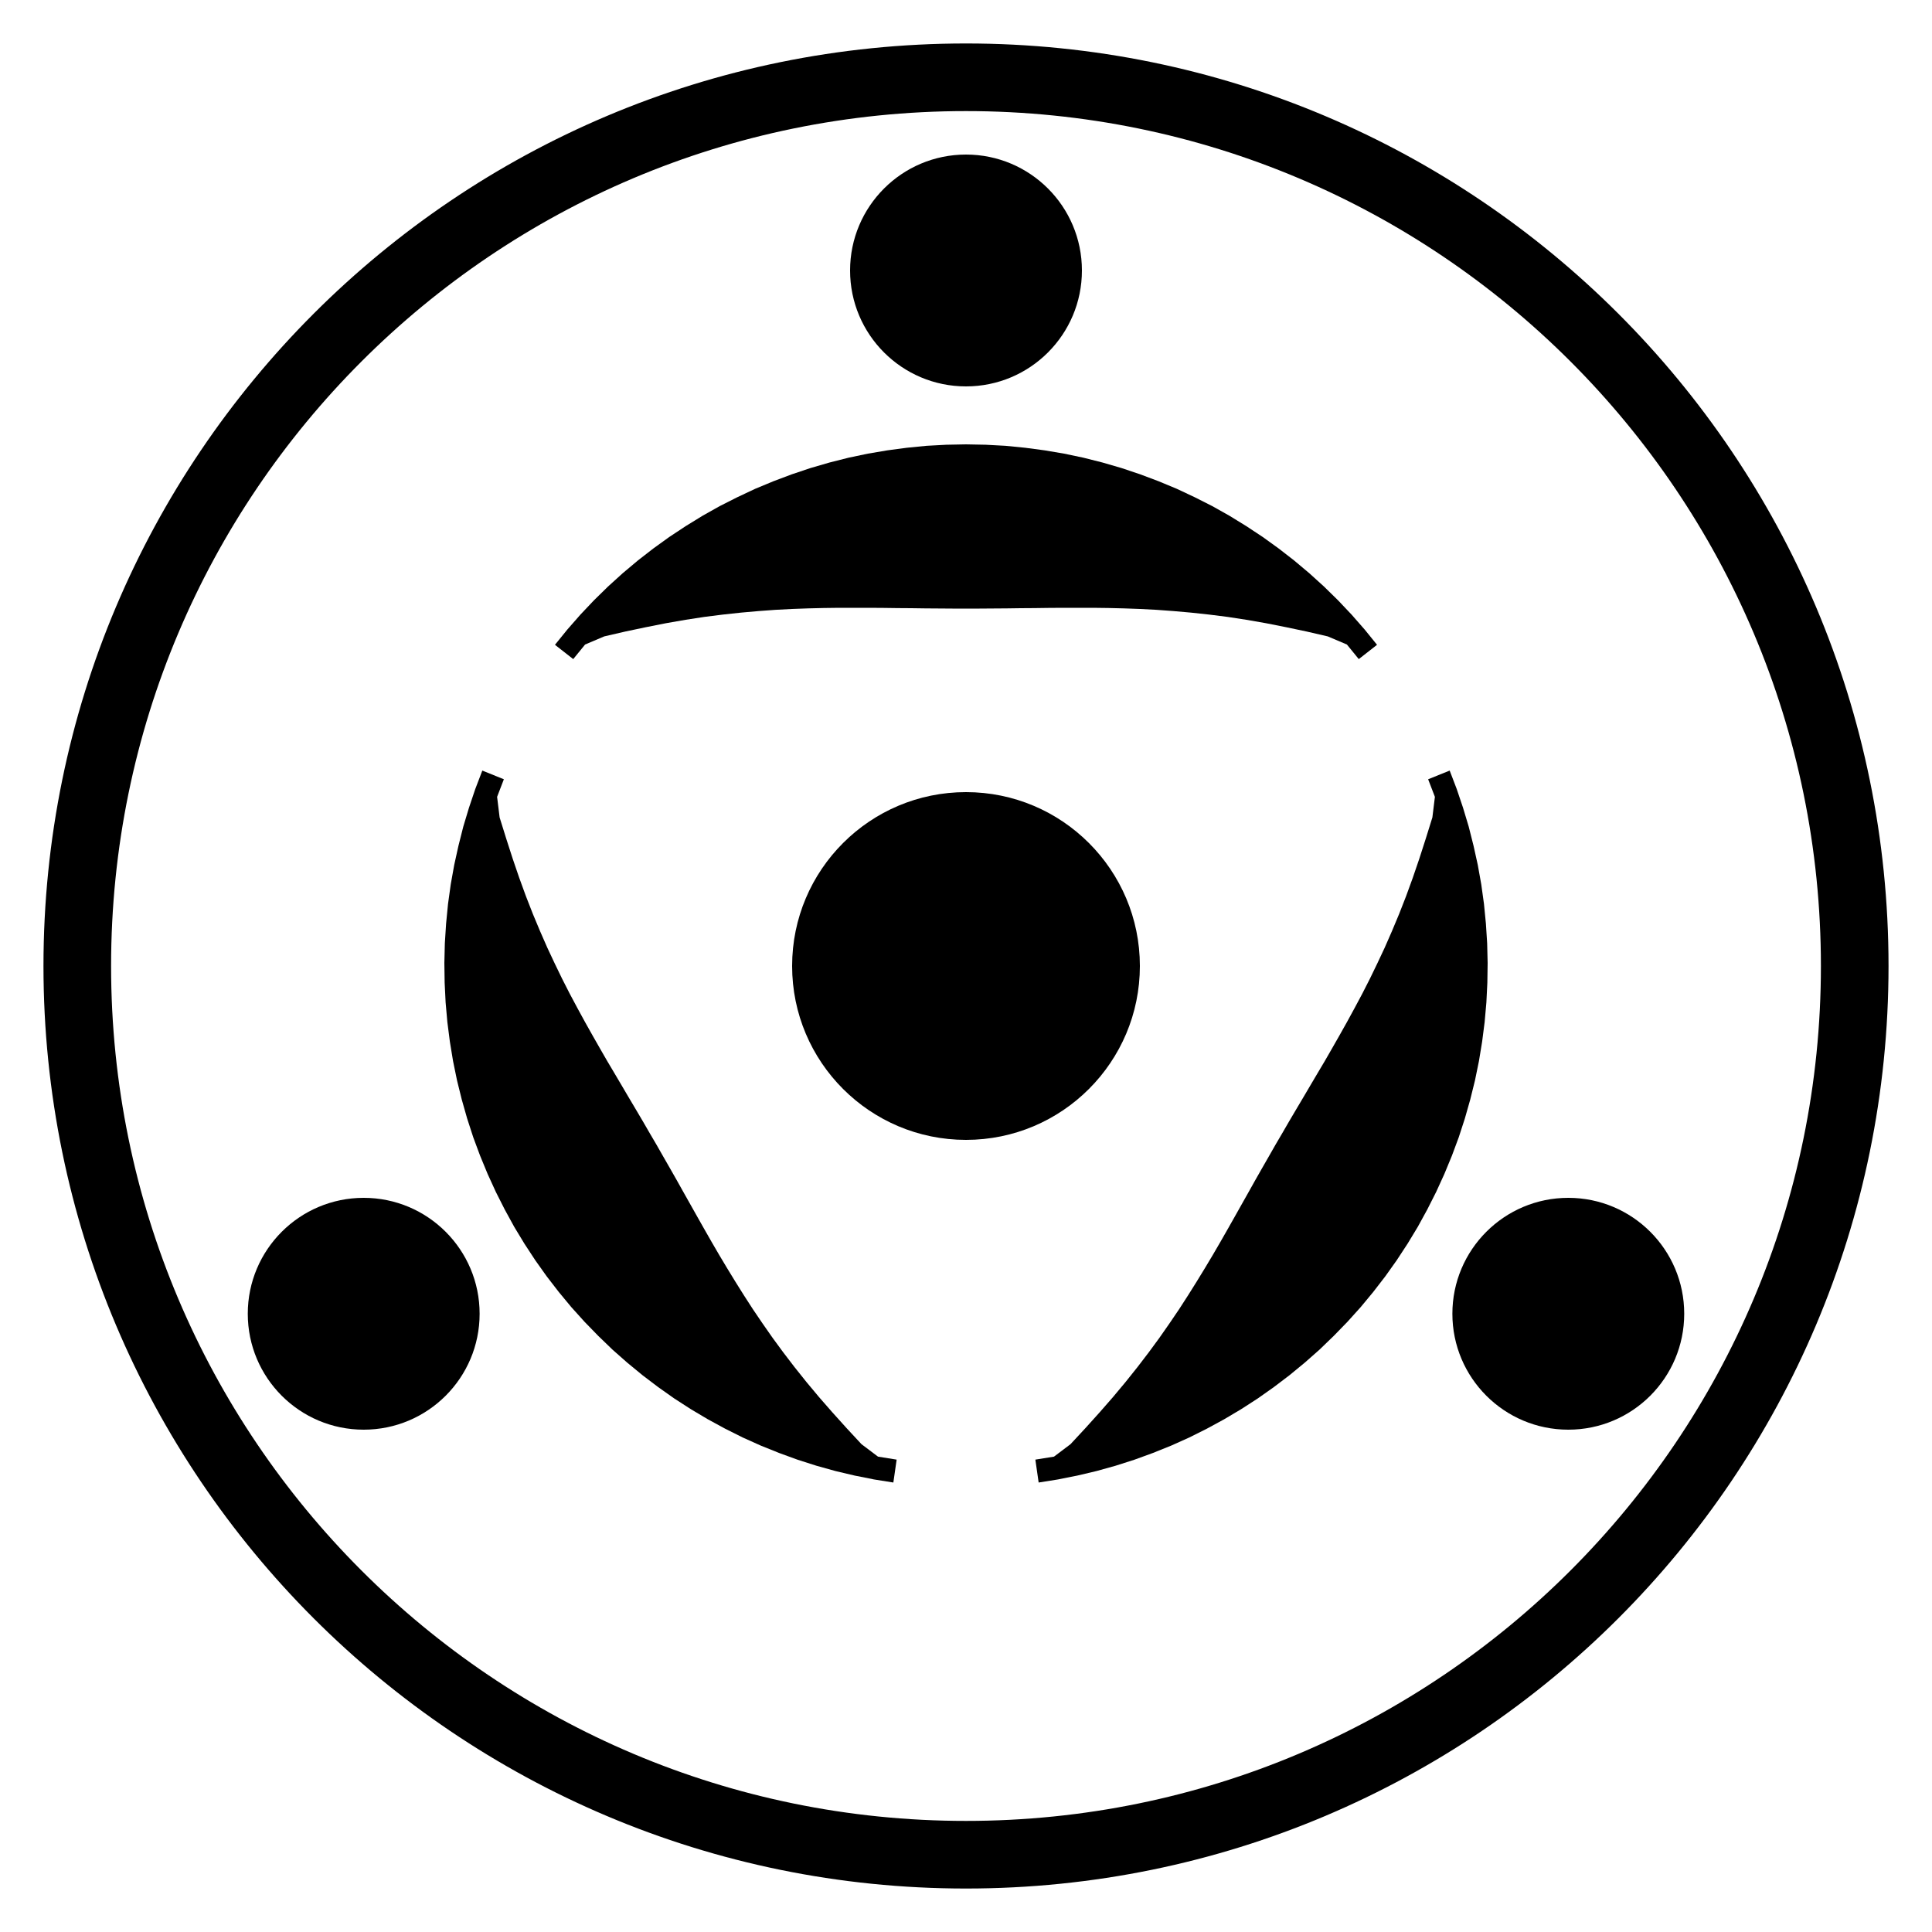
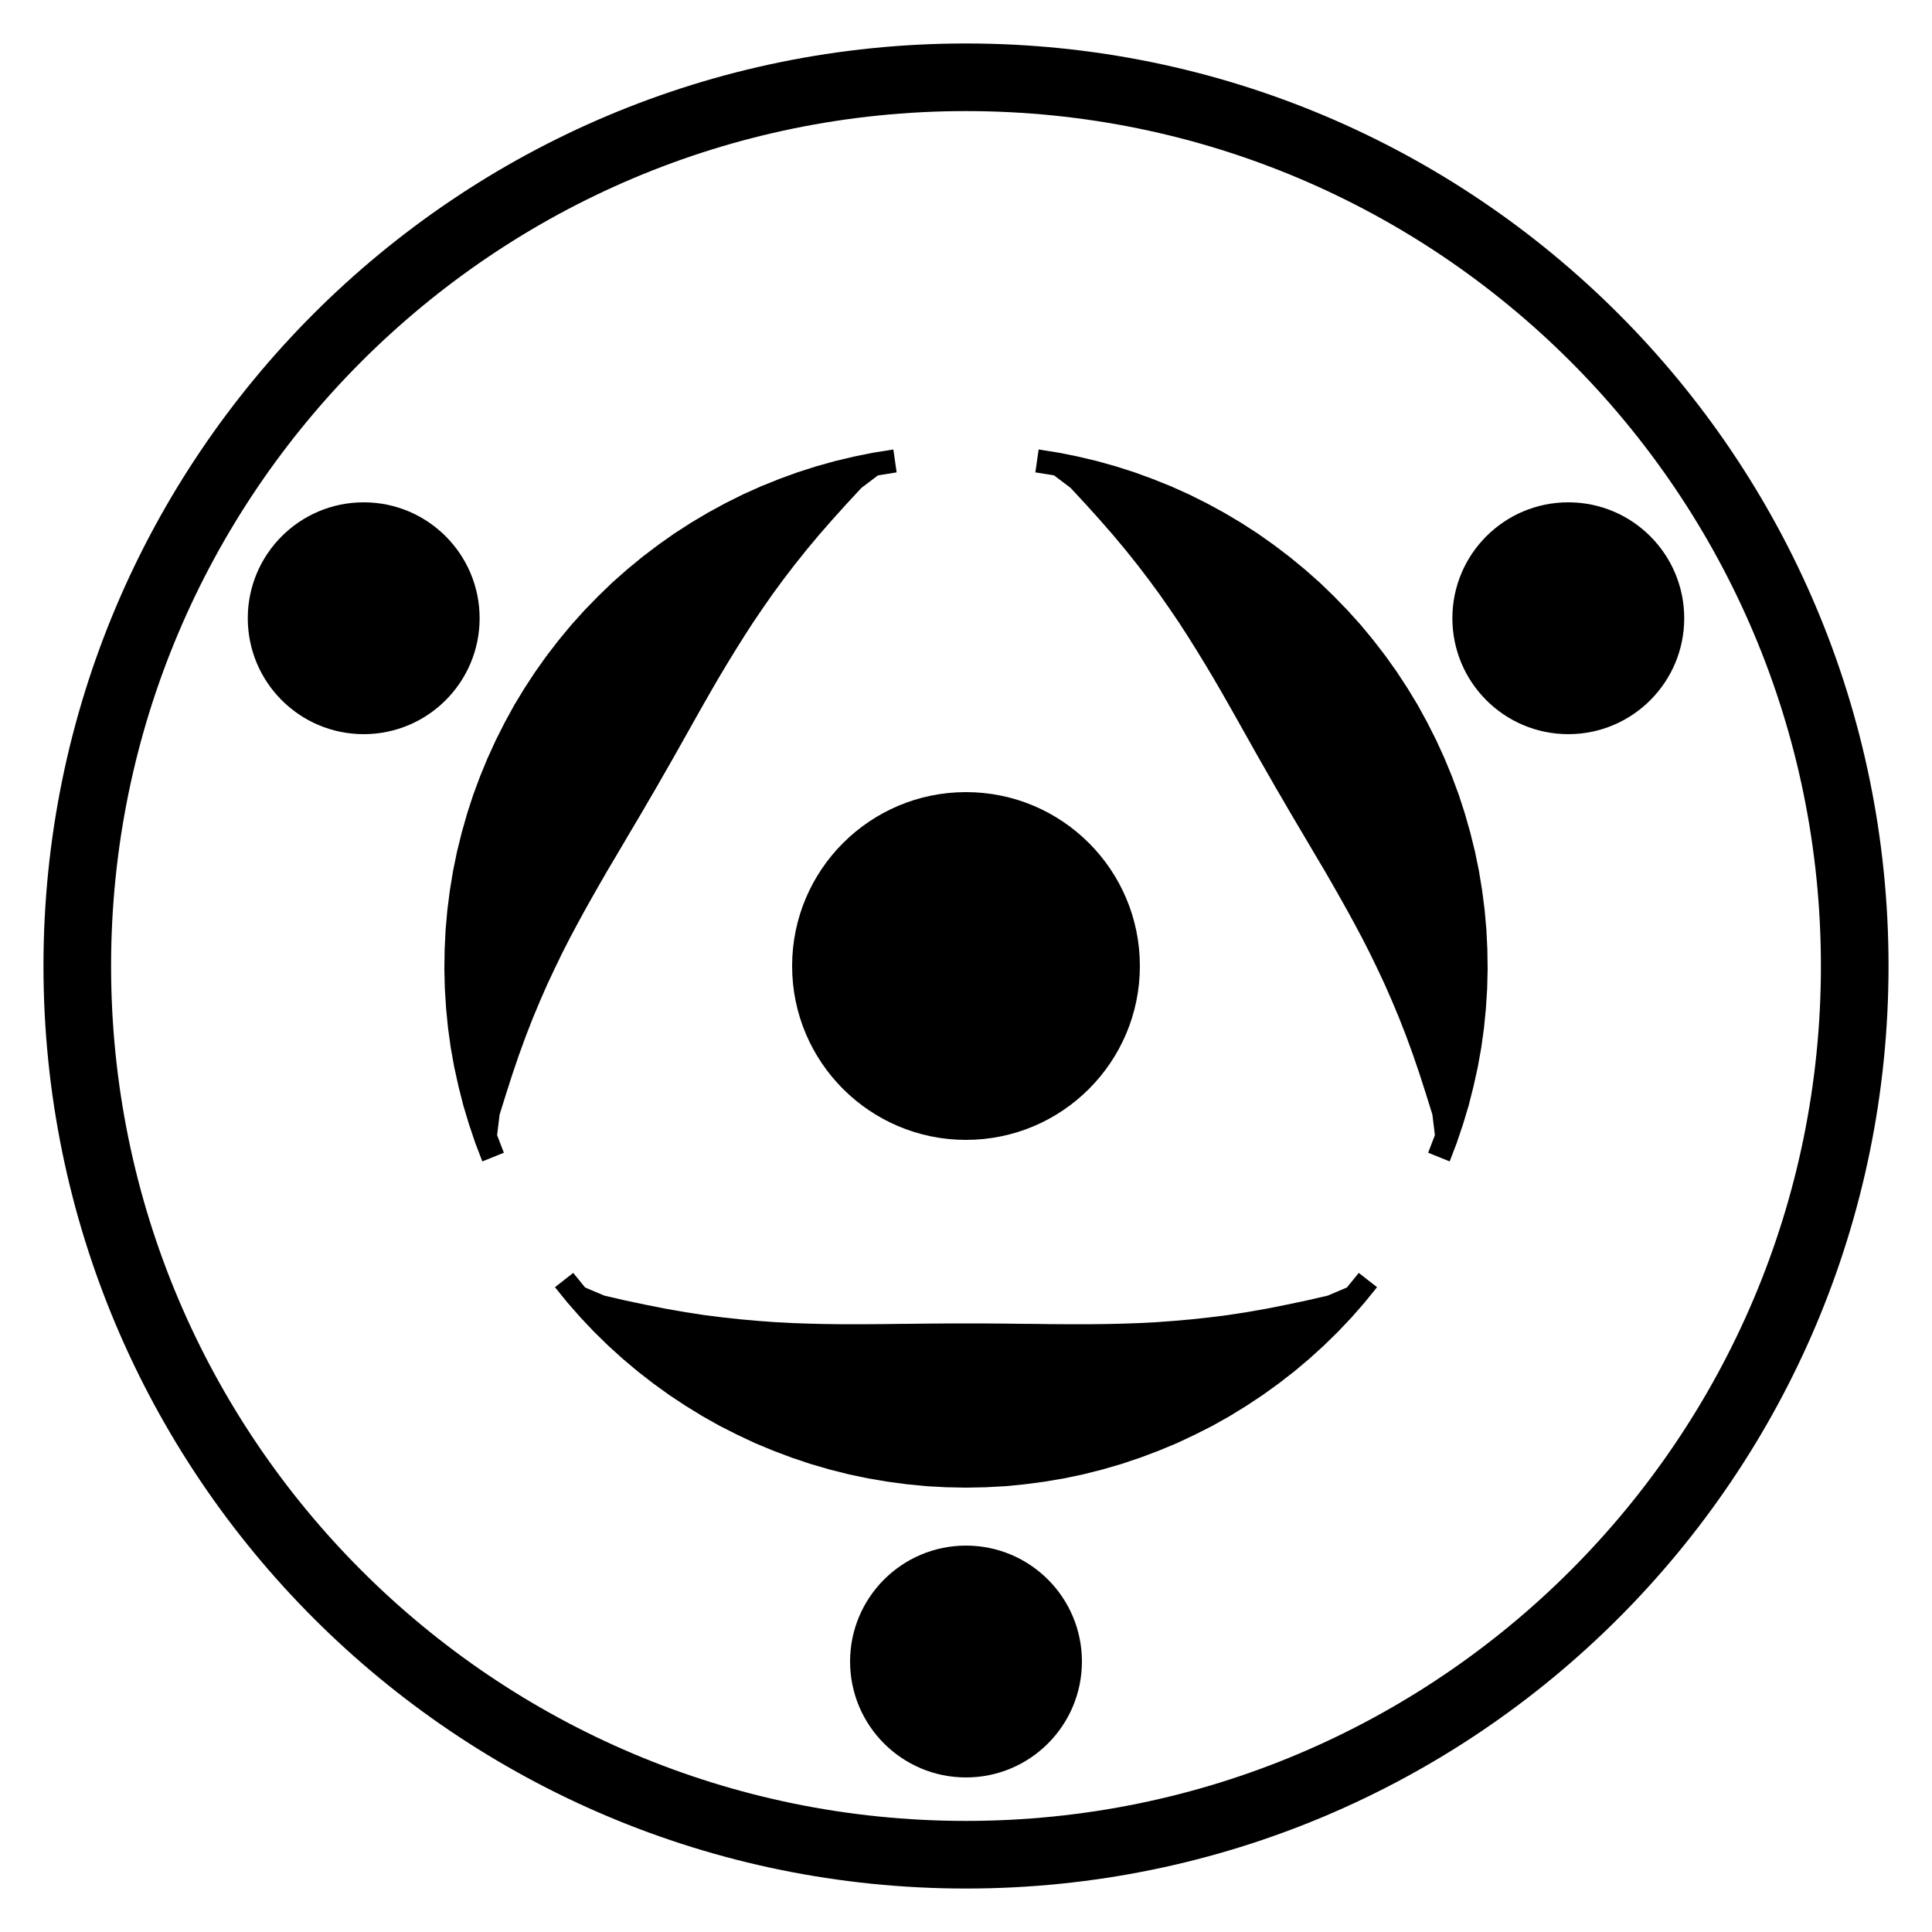
<svg xmlns="http://www.w3.org/2000/svg" viewBox="0 0 200 200" role="img" aria-label="共道文明">
  <circle cx="100" cy="100" r="92.0" fill="none" stroke="currentColor" stroke-width="7.0" />
-   <path d="M57.45,66.75 L58.73,65.17 L60.08,63.63 L61.48,62.15 L62.94,60.72 L64.45,59.35 L66.02,58.03 L67.63,56.78 L69.28,55.59 L70.99,54.46 L72.73,53.39 L74.51,52.39 L76.33,51.47 L78.18,50.60 L80.06,49.82 L81.97,49.10 L83.91,48.45 L85.87,47.88 L87.85,47.38 L89.85,46.96 L91.86,46.62 L93.89,46.35 L95.92,46.15 L97.96,46.04 L100.00,46.00 L102.04,46.04 L104.08,46.15 L106.11,46.35 L108.14,46.62 L110.15,46.96 L112.15,47.38 L114.13,47.88 L116.09,48.45 L118.03,49.10 L119.94,49.82 L121.82,50.60 L123.67,51.47 L125.49,52.39 L127.27,53.39 L129.01,54.46 L130.72,55.59 L132.37,56.78 L133.98,58.03 L135.55,59.35 L137.06,60.72 L138.52,62.15 L139.92,63.63 L141.27,65.17 L142.55,66.75 L140.66,68.23 L139.43,66.72 L137.45,65.88 L135.24,65.37 L133.10,64.92 L131.03,64.51 L129.02,64.16 L127.07,63.86 L125.16,63.62 L123.31,63.42 L121.50,63.26 L119.74,63.13 L118.02,63.04 L116.35,62.98 L114.72,62.94 L113.13,62.92 L111.57,62.92 L110.05,62.92 L108.56,62.93 L107.09,62.95 L105.65,62.96 L104.22,62.98 L102.80,62.99 L101.40,63.00 L100.00,63.00 L98.60,63.00 L97.20,62.99 L95.78,62.98 L94.35,62.96 L92.91,62.95 L91.44,62.93 L89.95,62.92 L88.43,62.92 L86.87,62.92 L85.28,62.94 L83.65,62.98 L81.98,63.04 L80.26,63.13 L78.50,63.26 L76.69,63.42 L74.84,63.62 L72.93,63.86 L70.98,64.16 L68.97,64.51 L66.90,64.92 L64.76,65.37 L62.55,65.88 L60.57,66.72 L59.34,68.23Z" fill="currentColor" />
-   <circle cx="100.00" cy="28.00" r="12.0" fill="currentColor" />
-   <path d="M150.07,79.77 L150.80,81.68 L151.45,83.61 L152.04,85.57 L152.54,87.55 L152.98,89.54 L153.34,91.55 L153.62,93.57 L153.82,95.61 L153.95,97.64 L154.00,99.69 L153.97,101.73 L153.87,103.77 L153.69,105.80 L153.43,107.83 L153.10,109.84 L152.69,111.84 L152.20,113.82 L151.64,115.79 L151.01,117.73 L150.30,119.64 L149.52,121.53 L148.67,123.39 L147.75,125.21 L146.77,127.00 L145.71,128.75 L144.59,130.46 L143.41,132.12 L142.16,133.74 L140.86,135.31 L139.49,136.83 L138.07,138.29 L136.60,139.71 L135.07,141.06 L133.49,142.36 L131.87,143.59 L130.20,144.77 L128.48,145.88 L126.73,146.92 L124.93,147.90 L123.11,148.81 L121.24,149.65 L119.35,150.41 L117.43,151.11 L115.49,151.73 L113.52,152.28 L111.53,152.75 L109.53,153.15 L107.52,153.47 L107.18,151.10 L109.11,150.79 L110.82,149.50 L112.37,147.83 L113.83,146.21 L115.22,144.62 L116.53,143.05 L117.76,141.51 L118.93,139.98 L120.03,138.48 L121.07,136.99 L122.06,135.53 L122.99,134.09 L123.88,132.67 L124.73,131.28 L125.55,129.91 L126.33,128.57 L127.09,127.24 L127.82,125.95 L128.54,124.67 L129.25,123.41 L129.95,122.16 L130.65,120.93 L131.35,119.71 L132.04,118.50 L132.75,117.29 L133.45,116.08 L134.17,114.86 L134.90,113.63 L135.63,112.39 L136.38,111.12 L137.14,109.84 L137.90,108.52 L138.67,107.17 L139.45,105.78 L140.23,104.35 L141.02,102.87 L141.80,101.34 L142.57,99.75 L143.34,98.11 L144.09,96.40 L144.83,94.63 L145.55,92.79 L146.25,90.87 L146.93,88.88 L147.60,86.80 L148.28,84.62 L148.54,82.49 L147.84,80.67Z" fill="currentColor" />
-   <circle cx="162.35" cy="136.00" r="12.0" fill="currentColor" />
-   <path d="M92.48,153.47 L90.47,153.15 L88.47,152.75 L86.48,152.28 L84.51,151.73 L82.57,151.11 L80.65,150.41 L78.76,149.65 L76.89,148.81 L75.07,147.90 L73.27,146.92 L71.52,145.88 L69.80,144.77 L68.13,143.59 L66.51,142.36 L64.93,141.06 L63.40,139.71 L61.93,138.29 L60.51,136.83 L59.14,135.31 L57.84,133.74 L56.59,132.12 L55.41,130.46 L54.29,128.75 L53.23,127.00 L52.25,125.21 L51.33,123.39 L50.48,121.53 L49.70,119.64 L48.99,117.73 L48.36,115.79 L47.80,113.82 L47.31,111.84 L46.90,109.84 L46.57,107.83 L46.31,105.80 L46.13,103.77 L46.03,101.73 L46.00,99.69 L46.05,97.64 L46.18,95.61 L46.38,93.57 L46.66,91.55 L47.02,89.54 L47.46,87.55 L47.96,85.57 L48.55,83.61 L49.20,81.68 L49.93,79.77 L52.16,80.67 L51.46,82.49 L51.72,84.62 L52.40,86.80 L53.07,88.88 L53.75,90.87 L54.45,92.79 L55.17,94.63 L55.91,96.40 L56.66,98.11 L57.43,99.75 L58.20,101.34 L58.98,102.87 L59.77,104.35 L60.55,105.78 L61.33,107.17 L62.10,108.52 L62.86,109.84 L63.62,111.12 L64.37,112.39 L65.10,113.63 L65.83,114.86 L66.55,116.08 L67.25,117.29 L67.96,118.50 L68.65,119.71 L69.35,120.93 L70.05,122.16 L70.75,123.41 L71.46,124.67 L72.18,125.95 L72.91,127.24 L73.67,128.57 L74.45,129.91 L75.27,131.28 L76.12,132.67 L77.01,134.09 L77.94,135.53 L78.93,136.99 L79.97,138.48 L81.07,139.98 L82.24,141.51 L83.47,143.05 L84.78,144.62 L86.17,146.21 L87.63,147.83 L89.18,149.50 L90.89,150.79 L92.82,151.10Z" fill="currentColor" />
-   <circle cx="37.65" cy="136.00" r="12.0" fill="currentColor" />
+   <path d="M142.55,133.25 L141.27,134.83 L139.92,136.37 L138.52,137.85 L137.06,139.28 L135.55,140.65 L133.98,141.97 L132.37,143.22 L130.72,144.41 L129.01,145.54 L127.27,146.61 L125.49,147.61 L123.67,148.53 L121.82,149.40 L119.94,150.18 L118.03,150.90 L116.09,151.55 L114.13,152.12 L112.15,152.62 L110.15,153.04 L108.14,153.38 L106.11,153.65 L104.08,153.85 L102.04,153.96 L100.00,154.00 L97.96,153.96 L95.92,153.85 L93.89,153.65 L91.86,153.38 L89.85,153.04 L87.85,152.62 L85.87,152.12 L83.91,151.55 L81.97,150.90 L80.06,150.18 L78.18,149.40 L76.33,148.53 L74.51,147.61 L72.73,146.61 L70.99,145.54 L69.28,144.41 L67.63,143.22 L66.02,141.97 L64.45,140.65 L62.94,139.28 L61.48,137.85 L60.08,136.37 L58.73,134.83 L57.45,133.25 L59.34,131.77 L60.57,133.28 L62.55,134.12 L64.76,134.63 L66.90,135.08 L68.97,135.49 L70.98,135.84 L72.93,136.14 L74.84,136.38 L76.69,136.58 L78.50,136.74 L80.26,136.87 L81.98,136.96 L83.65,137.02 L85.28,137.06 L86.87,137.08 L88.43,137.08 L89.95,137.08 L91.44,137.07 L92.91,137.05 L94.35,137.04 L95.78,137.02 L97.20,137.01 L98.60,137.00 L100.00,137.00 L101.40,137.00 L102.80,137.01 L104.22,137.02 L105.65,137.04 L107.09,137.05 L108.56,137.07 L110.05,137.08 L111.57,137.08 L113.13,137.08 L114.72,137.06 L116.35,137.02 L118.02,136.96 L119.74,136.87 L121.50,136.74 L123.31,136.58 L125.16,136.38 L127.07,136.14 L129.02,135.84 L131.03,135.49 L133.10,135.08 L135.24,134.63 L137.45,134.12 L139.43,133.28 L140.66,131.77Z" fill="currentColor" />
+   <circle cx="100.00" cy="172.00" r="12.0" fill="currentColor" />
+   <path d="M49.93,120.23 L49.20,118.32 L48.55,116.39 L47.96,114.43 L47.46,112.45 L47.02,110.46 L46.66,108.45 L46.38,106.43 L46.18,104.39 L46.05,102.36 L46.00,100.31 L46.03,98.27 L46.13,96.23 L46.31,94.20 L46.57,92.17 L46.90,90.16 L47.31,88.16 L47.80,86.18 L48.36,84.21 L48.99,82.27 L49.70,80.36 L50.48,78.47 L51.33,76.61 L52.25,74.79 L53.23,73.00 L54.29,71.25 L55.41,69.54 L56.59,67.88 L57.84,66.26 L59.14,64.69 L60.51,63.17 L61.93,61.71 L63.40,60.29 L64.93,58.94 L66.51,57.64 L68.13,56.41 L69.80,55.23 L71.52,54.12 L73.27,53.08 L75.07,52.10 L76.89,51.19 L78.76,50.35 L80.65,49.59 L82.57,48.89 L84.51,48.27 L86.48,47.72 L88.47,47.25 L90.47,46.85 L92.48,46.53 L92.82,48.90 L90.89,49.21 L89.18,50.50 L87.63,52.17 L86.17,53.79 L84.78,55.38 L83.47,56.95 L82.24,58.49 L81.07,60.02 L79.97,61.52 L78.93,63.01 L77.94,64.47 L77.01,65.91 L76.12,67.33 L75.27,68.72 L74.45,70.09 L73.67,71.43 L72.91,72.76 L72.18,74.05 L71.46,75.33 L70.75,76.59 L70.05,77.84 L69.35,79.07 L68.65,80.29 L67.96,81.50 L67.25,82.71 L66.55,83.92 L65.83,85.14 L65.10,86.37 L64.37,87.61 L63.62,88.88 L62.86,90.16 L62.10,91.48 L61.33,92.83 L60.55,94.22 L59.77,95.65 L58.98,97.13 L58.20,98.66 L57.43,100.25 L56.66,101.89 L55.91,103.60 L55.17,105.37 L54.45,107.21 L53.75,109.13 L53.07,111.12 L52.40,113.20 L51.72,115.38 L51.46,117.51 L52.16,119.33Z" fill="currentColor" />
+   <circle cx="37.65" cy="64.00" r="12.0" fill="currentColor" />
+   <path d="M107.52,46.53 L109.53,46.85 L111.53,47.25 L113.52,47.72 L115.49,48.27 L117.43,48.89 L119.35,49.59 L121.24,50.35 L123.11,51.19 L124.93,52.10 L126.73,53.08 L128.48,54.12 L130.20,55.23 L131.87,56.41 L133.49,57.64 L135.07,58.94 L136.60,60.29 L138.07,61.71 L139.49,63.17 L140.86,64.69 L142.16,66.26 L143.41,67.88 L144.59,69.54 L145.71,71.25 L146.77,73.00 L147.75,74.79 L148.67,76.61 L149.52,78.47 L150.30,80.36 L151.01,82.27 L151.64,84.21 L152.20,86.18 L152.69,88.16 L153.10,90.16 L153.43,92.17 L153.69,94.20 L153.87,96.23 L153.97,98.27 L154.00,100.31 L153.95,102.36 L153.82,104.39 L153.62,106.43 L153.34,108.45 L152.98,110.46 L152.54,112.45 L152.04,114.43 L151.45,116.39 L150.80,118.32 L150.07,120.23 L147.84,119.33 L148.54,117.51 L148.28,115.38 L147.60,113.20 L146.93,111.12 L146.25,109.13 L145.55,107.21 L144.83,105.37 L144.09,103.60 L143.34,101.89 L142.57,100.25 L141.80,98.66 L141.02,97.13 L140.23,95.65 L139.45,94.22 L138.67,92.83 L137.90,91.48 L137.14,90.16 L136.38,88.88 L135.63,87.61 L134.90,86.37 L134.17,85.14 L133.45,83.92 L132.75,82.71 L132.04,81.50 L131.35,80.29 L130.65,79.07 L129.95,77.84 L129.25,76.59 L128.54,75.33 L127.82,74.05 L127.09,72.76 L126.33,71.43 L125.55,70.09 L124.73,68.72 L123.88,67.33 L122.99,65.91 L122.06,64.47 L121.07,63.01 L120.03,61.52 L118.93,60.02 L117.76,58.49 L116.53,56.95 L115.22,55.38 L113.83,53.79 L112.37,52.17 L110.82,50.50 L109.11,49.21 L107.18,48.90Z" fill="currentColor" />
+   <circle cx="162.35" cy="64.00" r="12.0" fill="currentColor" />
  <circle cx="100" cy="100" r="18.0" fill="currentColor" />
</svg>
